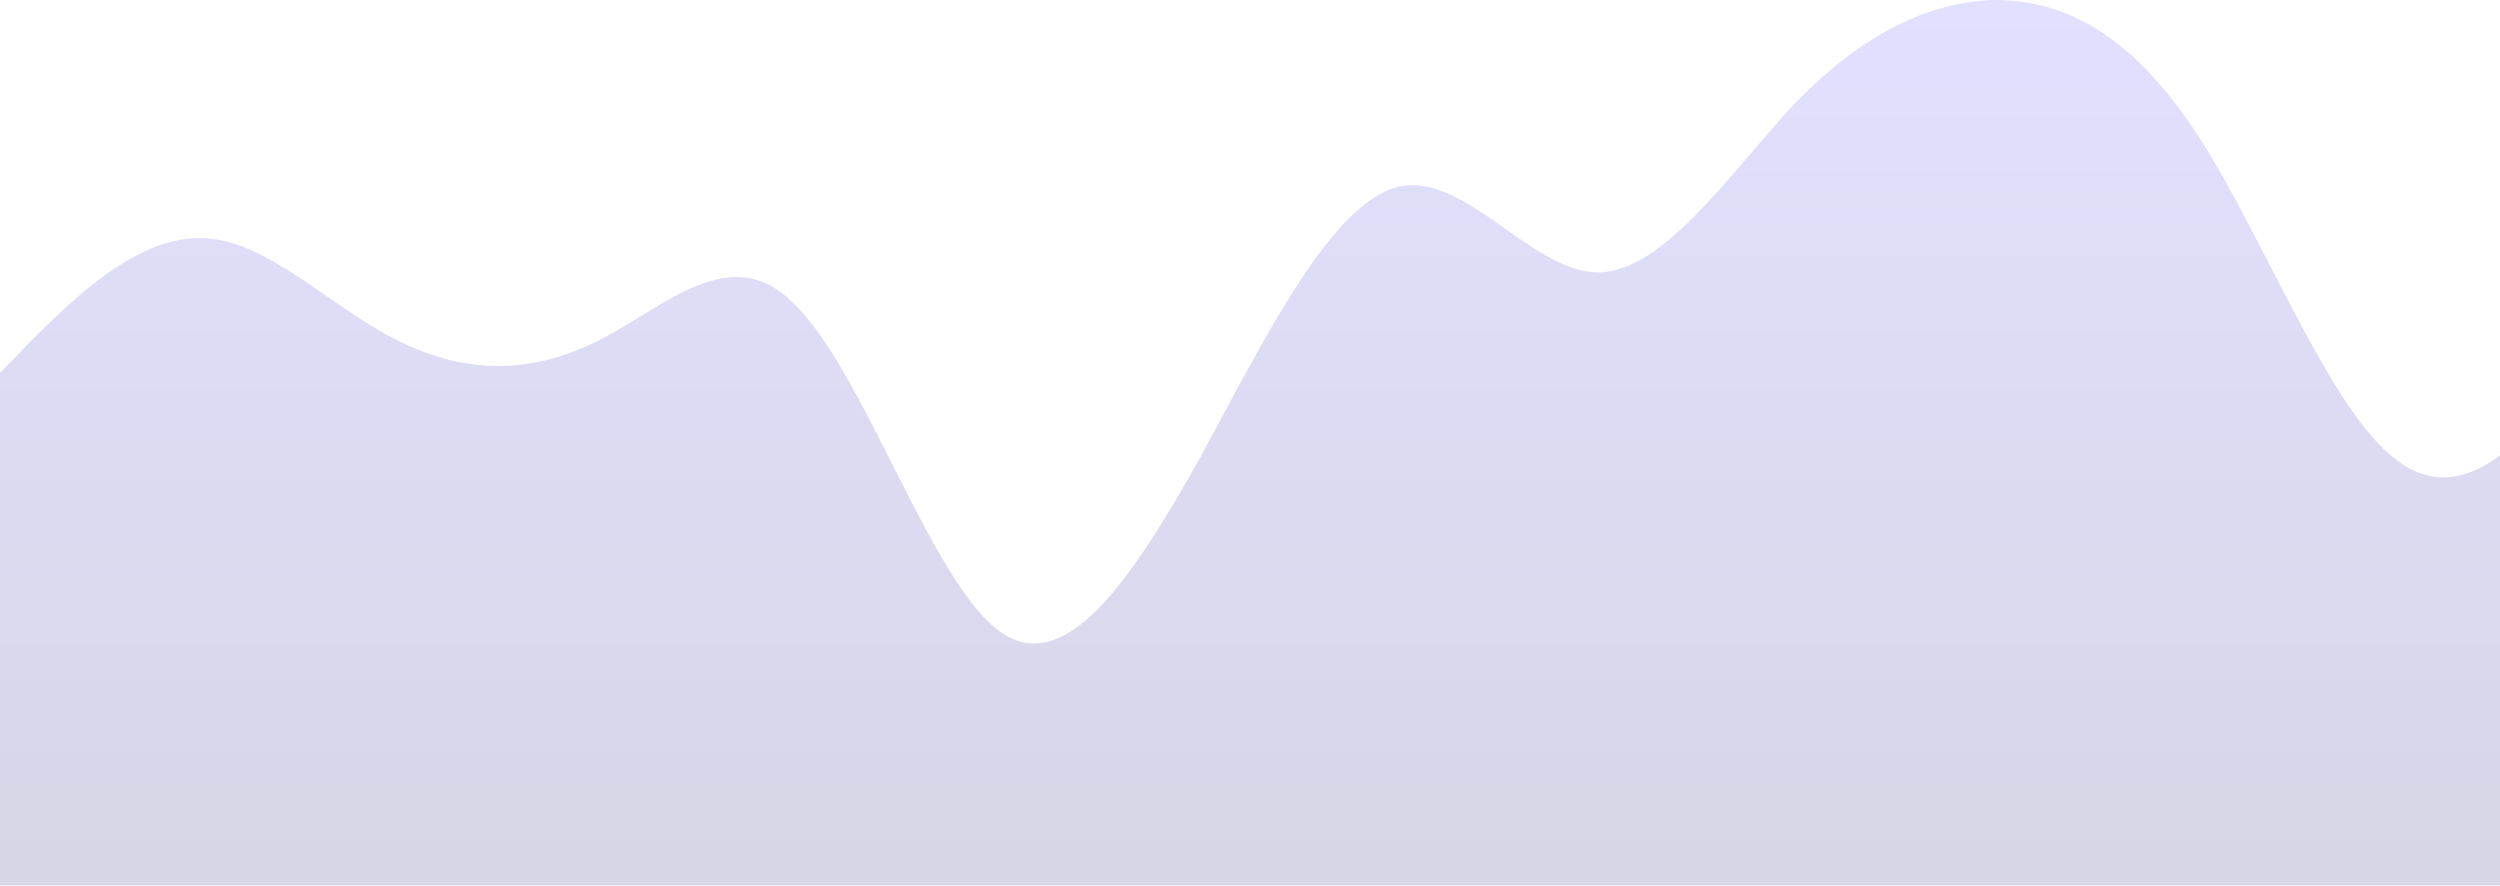
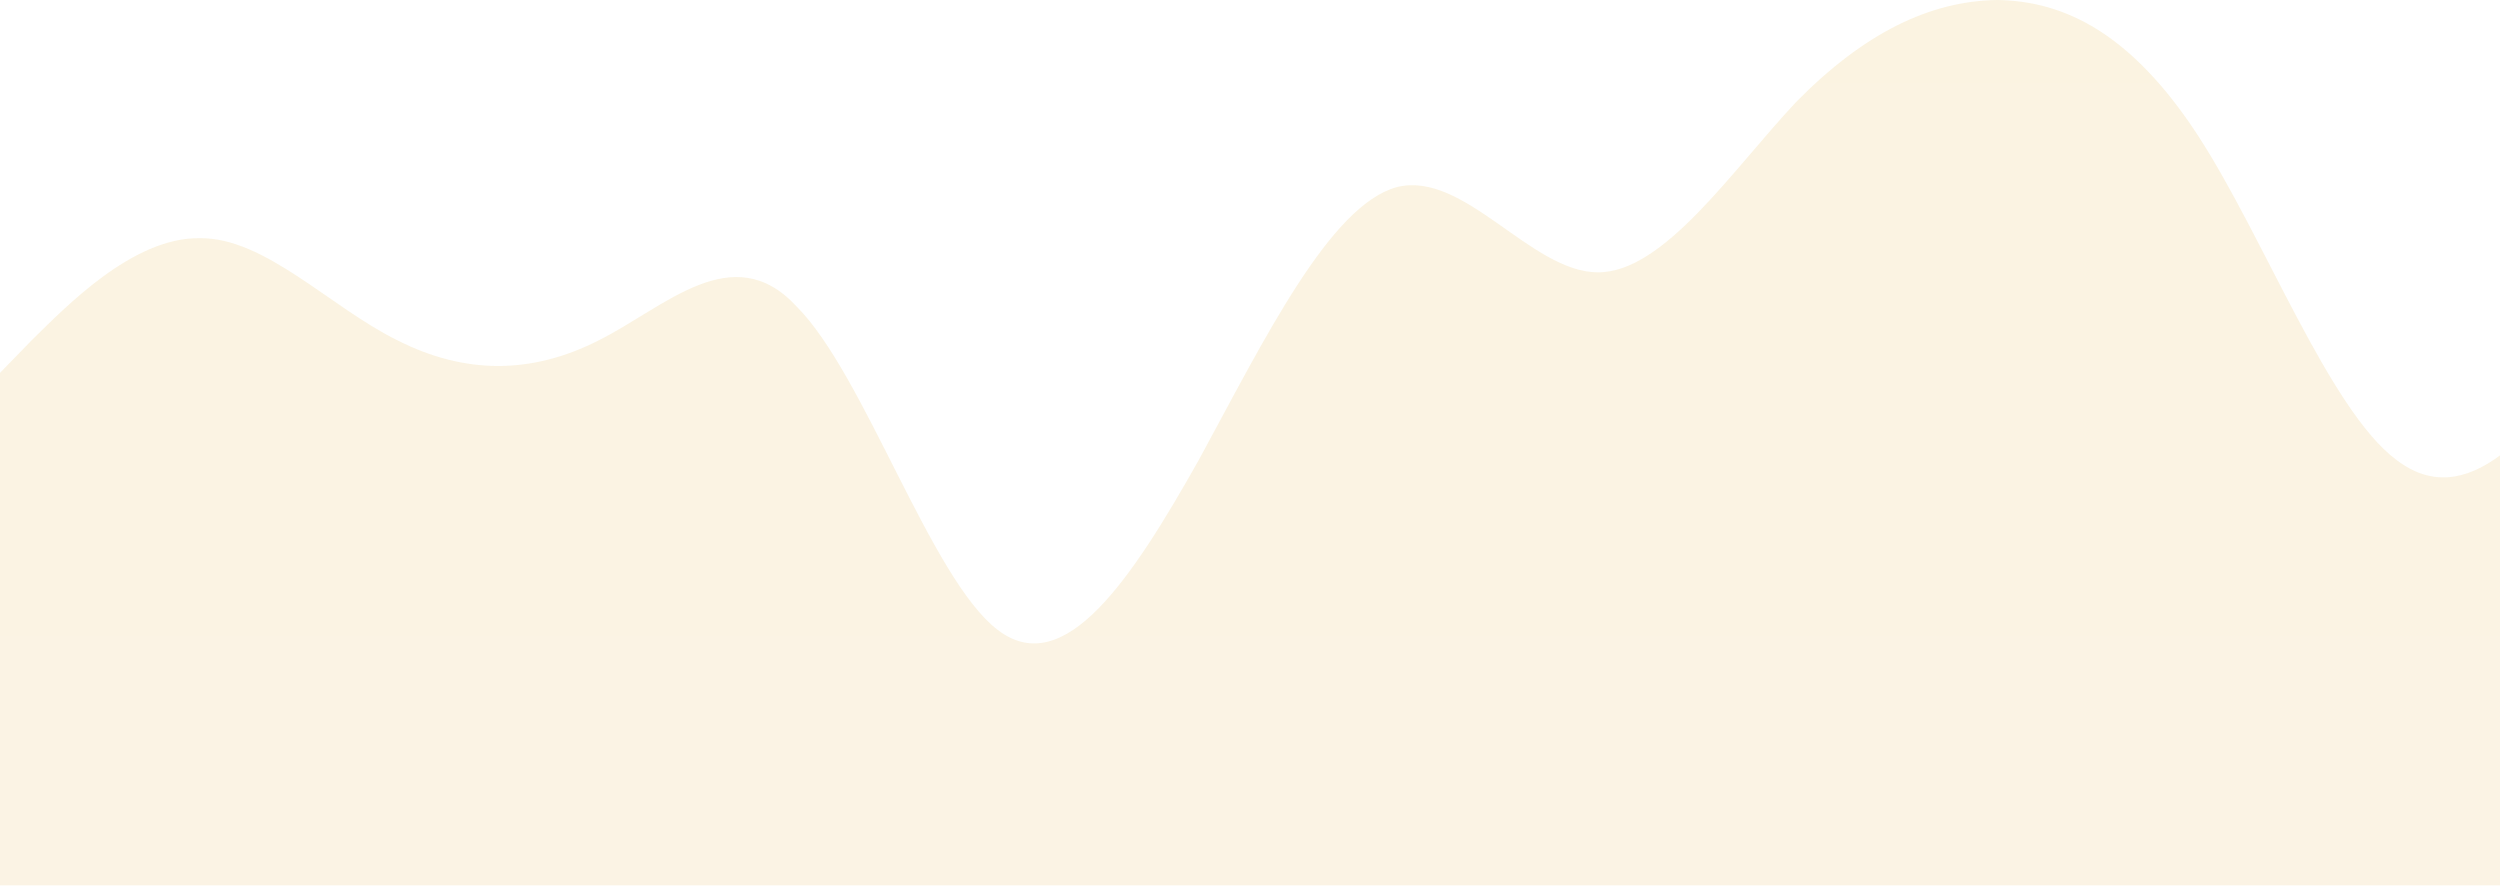
<svg xmlns="http://www.w3.org/2000/svg" width="783" height="277.3" viewBox="0 0 783 277.3">
  <defs>
-     <style>.a{opacity:0.2;fill:url(#a);}</style>
+     <style>
+       .a {
+         opacity: 0.2;
+         fill: url(#a);
+       }
+     </style>
    <linearGradient id="a" x1="0.5" x2="0.5" y2="1" gradientUnits="objectBoundingBox">
-       <stop offset="0" stop-color="#6c63ff" />
-       <stop offset="1" stop-color="#363280" />
+       <stop offset="0" stop-color="#e9c46a" />
+       <stop offset="1" stop-color="#e9c47a" />
    </linearGradient>
  </defs>
  <path class="a" d="M751,384.3H.5V223.785L10.4,213.6c10.5-10.3,31.6-32.3,52.6-32,20.5-.3,41,21.7,62,32,21.1,10.7,42,10.7,63,0,20.7-10.3,42-32.3,62-10.6,21.3,21.3,42,85.3,63,101.3,20.9,16,42-16,63-53.3,20.5-37.7,41-79.7,62-85.4,21.1-5.3,42,26.7,63,26.7,20.7,0,42-32,62-53.3,21.3-21.7,42-31.7,63-32,21,.3,42,10.3,63,42.6,20.6,31.7,41,85.7,62,101.4,10.912,8.39,21.719,6.632,32.5-1.372V384.3Z" transform="translate(-0.5 -107)" />
</svg>
